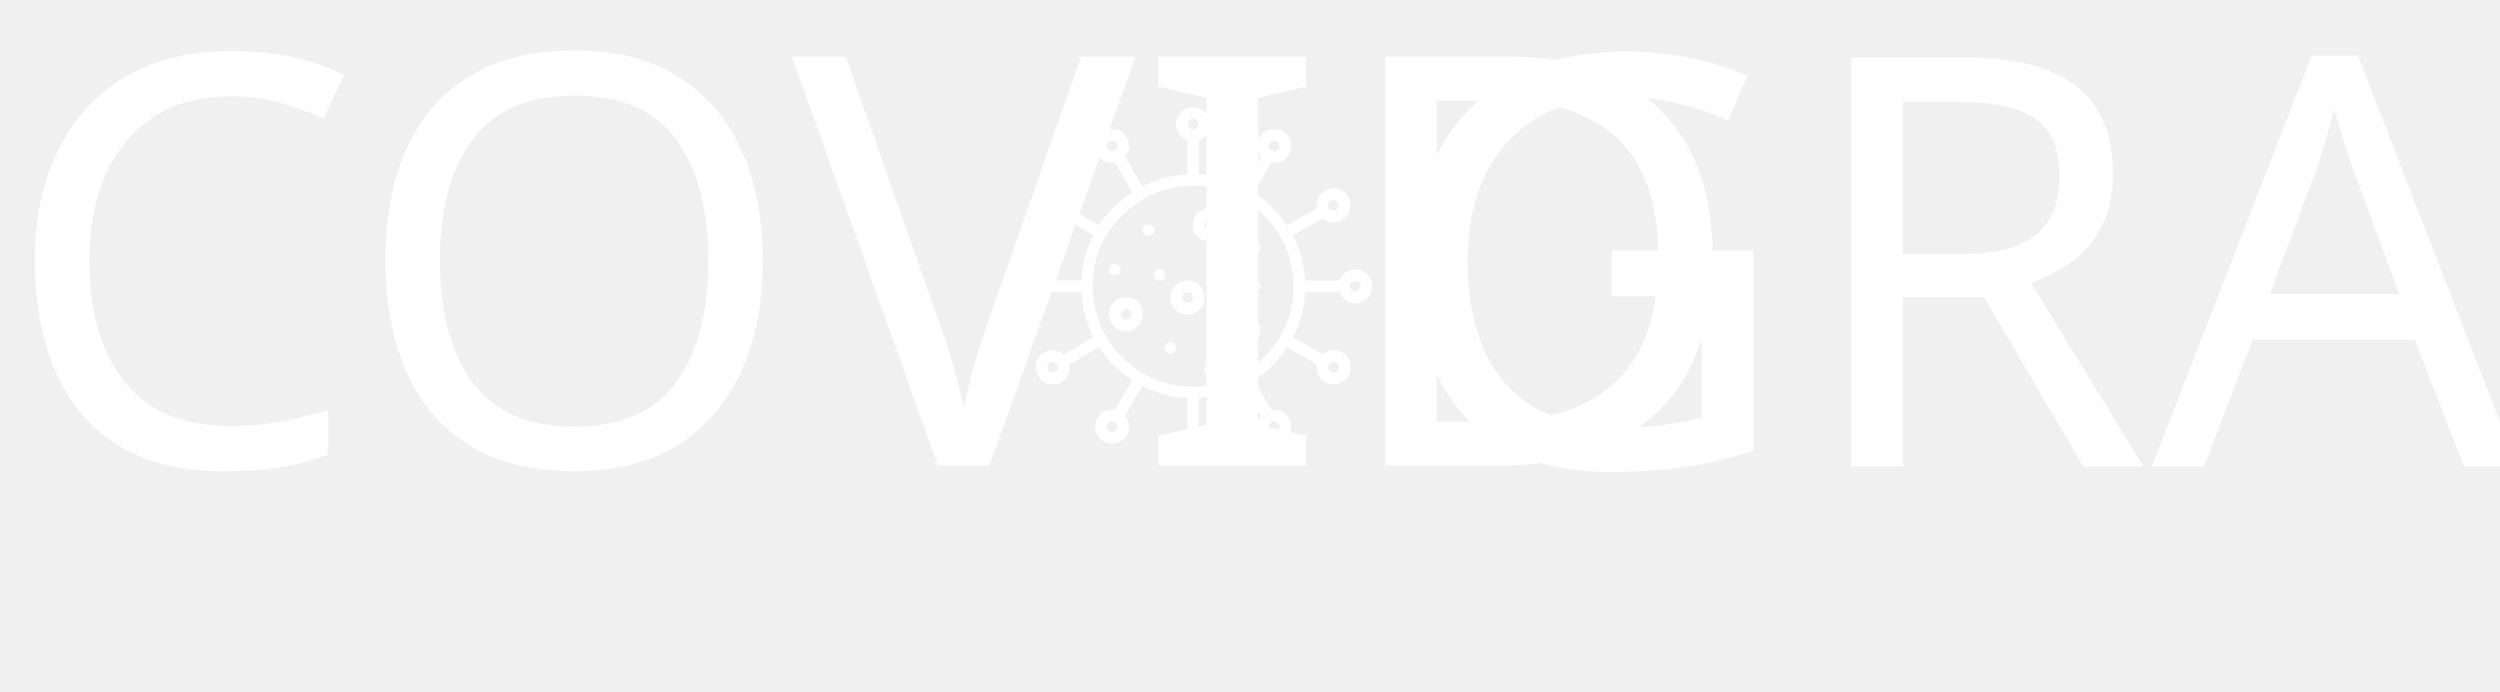
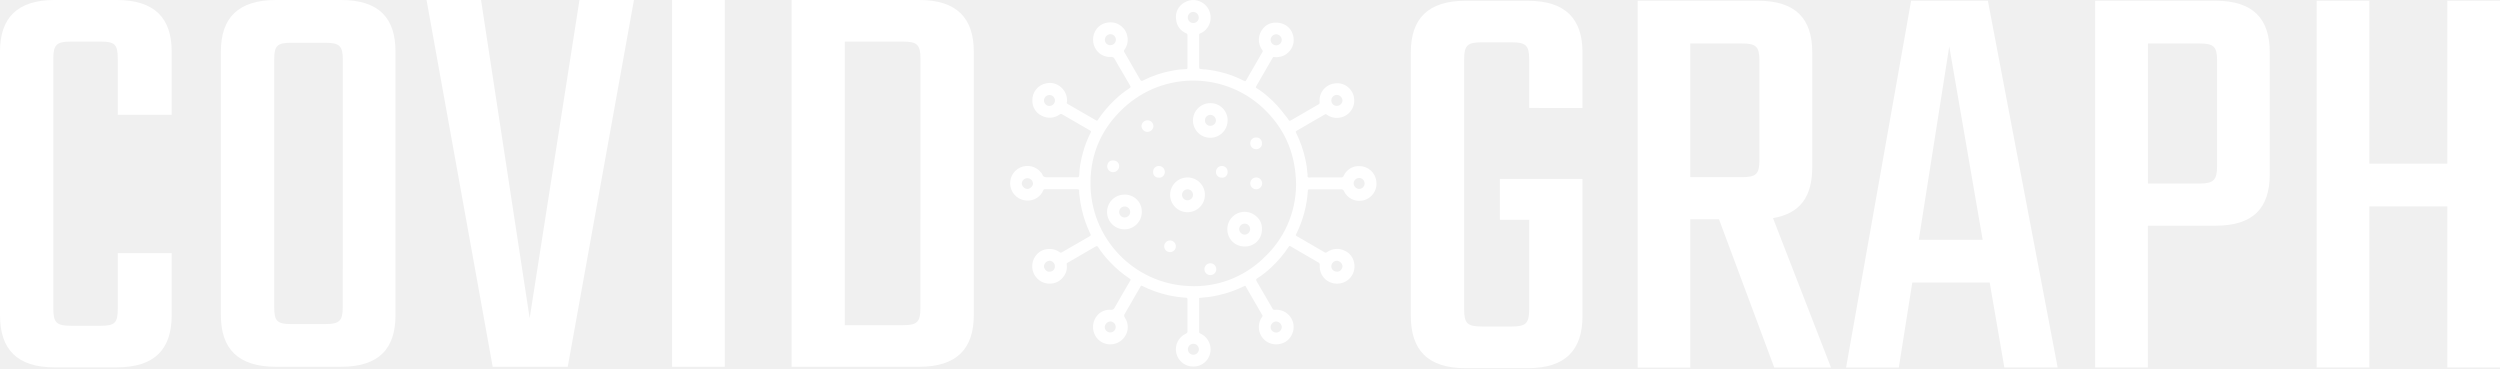
- <svg xmlns="http://www.w3.org/2000/svg" id="Ebene_1" data-name="Ebene 1" viewBox="0 0 1397.07 386.64">
+ <svg xmlns="http://www.w3.org/2000/svg" id="Ebene_1" data-name="Ebene 1" viewBox="0 0 1365.39 201.04">
  <defs>
-     <style>.cls-1,.cls-2{fill:#fff;}.cls-2{font-size:320px;font-family:Teko-Regular, Teko;}</style>
+     <style>.cls-1{fill:#fff;}</style>
  </defs>
-   <path class="cls-1" d="M752.26,382.2A9.3,9.3,0,0,0,743,374a9,9,0,0,0-8.56,5.31,1.34,1.34,0,0,1-1.4.87c-5.47,0-10.94,0-16.41,0-.58,0-1.28.24-1.72-.13s-.08-1-.15-1.53a9.12,9.12,0,0,1-.17-.91,39.69,39.69,0,0,0-1-7,62.82,62.82,0,0,0-5.17-14.88c-.25-.49-.18-.72.32-1,3-1.73,6-3.5,9-5.24,2.13-1.24,4.28-2.46,6.42-3.69a.68.68,0,0,1,.9,0,9.5,9.5,0,0,0,12.34-14.39,9,9,0,0,0-7.49-2.59,9.21,9.21,0,0,0-5.79,2.58,9.4,9.4,0,0,0-2.8,7.76,1.12,1.12,0,0,1-.71,1.2q-7.22,4.14-14.41,8.34c-1.36.78-1.35.8-2.24-.53-.17-.26-.36-.5-.55-.75-1.69-2.25-3.46-4.42-5.33-6.53a52.8,52.8,0,0,0-4.75-4.6,45.63,45.63,0,0,0-6.49-4.9.59.59,0,0,1-.2-.93c.53-.87,1-1.77,1.53-2.65,2.48-4.29,5-8.58,7.45-12.89.24-.42.53-.62,1-.48a5.12,5.12,0,0,0,2.1,0,8.67,8.67,0,0,0,5.52-2.54,9.27,9.27,0,0,0,2.62-9.11,9.1,9.1,0,0,0-4.24-5.83,10,10,0,0,0-5.87-1.29,8.38,8.38,0,0,0-6.16,3,9.37,9.37,0,0,0-.44,12.18.55.55,0,0,1,0,.73q-4.53,7.84-9.06,15.7c-.26.46-.49.45-.87.25A58.82,58.82,0,0,0,669,323.12a65,65,0,0,0-9.78-1.9,22.06,22.06,0,0,1-3.13-.28c-.49-.13-.57-.32-.57-.74V302.39a.79.79,0,0,1,.61-.87,8.58,8.58,0,0,0,3.82-3A9.55,9.55,0,0,0,658,285.26a9.35,9.35,0,0,0-10.48-.64,9,9,0,0,0-4.58,9.47,8.84,8.84,0,0,0,5.37,7.32,1.2,1.2,0,0,1,.84,1.3c0,5.59,0,11.18,0,16.78,0,1.52,0,1.56-1.53,1.58a38.56,38.56,0,0,0-6.7.8,57,57,0,0,0-16.06,5.39c-.8.43-1.17.21-1.56-.48q-4.31-7.5-8.63-15a1,1,0,0,1,0-1.28,9,9,0,0,0,1.69-7,9.29,9.29,0,0,0-10.18-7.95,9.13,9.13,0,0,0-6.72,3.6,9.77,9.77,0,0,0,0,11.58,9.1,9.1,0,0,0,7.82,3.67,1.93,1.93,0,0,1,2.15,1.23c1.28,2.33,2.65,4.6,4,6.89,1.47,2.54,2.92,5.09,4.42,7.6.39.67.21,1-.38,1.36a51.89,51.89,0,0,0-7.71,6.05,63,63,0,0,0-9.61,11.31c-.27.41-.43.47-.84.23q-7.8-4.53-15.62-9c-.43-.25-.62-.52-.43-1a1.65,1.65,0,0,0,.11-.82,9.52,9.52,0,0,0-3.06-7.1,9.1,9.1,0,0,0-8.28-2.36,9.28,9.28,0,0,0-7.61,9.56,8.88,8.88,0,0,0,5,8.09,9.33,9.33,0,0,0,9.86-.57c.39-.26.72-.55,1.3-.2q7.66,4.48,15.37,8.9c.46.26.66.42.38,1a57.78,57.78,0,0,0-4.34,11.28,53.1,53.1,0,0,0-2,12.19c0,.91-.33,1.09-1.15,1.08-5.44,0-10.88-.07-16.31,0-1.41,0-2.3-.28-2.7-1.68a3.08,3.08,0,0,0-.59-.83,9.46,9.46,0,1,0-7.72,15.22,9.19,9.19,0,0,0,8.94-5.74c.22-.47.52-.45.89-.45h5.44c4.06,0,8.12,0,12.18,0,.79,0,1.07.26,1,1a12.81,12.81,0,0,0,.15,2.31,66,66,0,0,0,1.28,7.65A61.81,61.81,0,0,0,596.09,411c.36.75.2,1-.45,1.38q-7.56,4.31-15.07,8.69a.91.91,0,0,1-1.16,0,9.19,9.19,0,0,0-6.38-1.78,8.92,8.92,0,0,0-6.13,2.89,9.66,9.66,0,0,0-2.54,6.86,9.44,9.44,0,0,0,9.12,9.16,9.12,9.12,0,0,0,7.94-3.81,8.52,8.52,0,0,0,1.74-6.78c-.08-.47.17-.63.52-.83q7.62-4.4,15.2-8.82c.7-.41,1.08-.34,1.52.37a49.16,49.16,0,0,0,6.08,7.7,61.44,61.44,0,0,0,11.24,9.55c.45.29.44.52.2.94-2.86,4.89-5.74,9.78-8.52,14.72a2,2,0,0,1-2.18,1.24,8.8,8.8,0,0,0-6.83,2.53,9.71,9.71,0,0,0-.06,13.66,9.54,9.54,0,0,0,14.47-1.39,9.11,9.11,0,0,0,.13-10.53,1.77,1.77,0,0,1,.07-2.25q4.31-7.38,8.55-14.82c.24-.43.41-.47.83-.25a60.66,60.66,0,0,0,14.32,5.1,64.81,64.81,0,0,0,9.51,1.35c.73.05.94.22.93,1,0,5.78,0,11.56,0,17.34a1.18,1.18,0,0,1-.8,1.26,9.42,9.42,0,0,0,4.26,18,9.17,9.17,0,0,0,5.86-2.18,9.49,9.49,0,0,0-2.31-15.86,1,1,0,0,1-.66-1.11c0-2.9,0-5.81,0-8.71s0-5.88,0-8.81c0-.32-.22-.85.42-.84s1.22-.17,1.84-.2a49.64,49.64,0,0,0,8.31-1.26,62.45,62.45,0,0,0,14.15-5c.4-.19.56-.13.76.23.7,1.27,1.43,2.52,2.15,3.78,2.3,4,4.59,8,6.91,11.92.18.31.22.45,0,.76a8.91,8.91,0,0,0-1.88,4.84A9.41,9.41,0,0,0,699,471.25a9.08,9.08,0,0,0,7.42-5.81,9.43,9.43,0,0,0-9.65-12.95,1,1,0,0,1-1.16-.62c-1.45-2.58-3-5.12-4.46-7.68s-2.79-4.87-4.23-7.27c-.44-.75-.4-1.18.39-1.66a49.19,49.19,0,0,0,7.64-6,60.26,60.26,0,0,0,9.46-11.19c.3-.45.52-.54,1-.29,1.7,1,3.42,2,5.12,3,3.31,1.92,6.59,3.88,9.92,5.75a1.47,1.47,0,0,1,.94,1.57,9.32,9.32,0,0,0,2.94,7.61,9.63,9.63,0,0,0,13,0,9.37,9.37,0,0,0,2.79-9.06,8.85,8.85,0,0,0-4.79-6.27,9.32,9.32,0,0,0-9.92.58c-.39.26-.73.51-1.25.2q-7.66-4.49-15.36-8.91c-.51-.29-.57-.54-.33-1a62.72,62.72,0,0,0,4.39-11.55,59.18,59.18,0,0,0,2-12.11c0-.8.33-.9,1-.89,5.69,0,11.38,0,17.06,0a1.59,1.59,0,0,1,1.74,1.08,9.19,9.19,0,0,0,9.76,5.09A9.36,9.36,0,0,0,752.26,382.2ZM730.8,335.12a3.25,3.25,0,0,1,3,3.06,3.16,3.16,0,0,1-3.09,2.95,2.93,2.93,0,0,1-3-3A3,3,0,0,1,730.8,335.12ZM697.56,302a3.15,3.15,0,0,1,3.08,3,3.05,3.05,0,0,1-6.1,0A3.13,3.13,0,0,1,697.56,302ZM607,308A3,3,0,0,1,604,305a3.15,3.15,0,0,1,3-3.05,3,3,0,0,1,.08,6Zm-33.24,33.18a3,3,0,1,1,3-3A2.94,2.94,0,0,1,573.77,341.13ZM561.64,386.5a3.31,3.31,0,0,1-3-3,3.07,3.07,0,0,1,6.13,0C564.85,384.92,563.1,386.53,561.64,386.5Zm12.1,45.18c-1.56.24-3-1.72-3-2.92a3.3,3.3,0,0,1,3-3.07,3.07,3.07,0,0,1,3,3A2.84,2.84,0,0,1,573.74,431.68Zm33.15,33.18a3,3,0,0,1-2.94-2.94,3.25,3.25,0,0,1,3-3.06,3,3,0,0,1,3,3.09A3,3,0,0,1,606.89,464.86Zm90.68-6a3.26,3.26,0,0,1,3.08,3,3.06,3.06,0,0,1-6.12,0A3.2,3.2,0,0,1,697.57,458.86Zm33.18-33.17a3.37,3.37,0,0,1,3.07,3c-.14,1.73-1.54,3.19-3.12,2.95a2.91,2.91,0,0,1-3-2.89A3.11,3.11,0,0,1,730.75,425.69Zm-78.39-135.9a3.16,3.16,0,0,1,2.95,3.08,3,3,0,0,1-6,0A3,3,0,0,1,652.36,289.79Zm0,187.25a3,3,0,1,1,0-6,3,3,0,0,1,0,6Zm38.31-52.75a54.45,54.45,0,0,1-40.79,15.23,56.12,56.12,0,0,1-53.71-56.65c.08-15.92,6.24-29.54,17.9-40.43a55.88,55.88,0,0,1,78.38,1.86c10.56,10.86,15.86,24,16,40A54.76,54.76,0,0,1,690.65,424.29Zm52.2-37.81a3.18,3.18,0,0,1-3-3.05,3,3,0,0,1,3-2.93,2.93,2.93,0,0,1,3,2.89A3,3,0,0,1,742.85,386.48Z" transform="translate(14.45 -223.45)" />
-   <path class="cls-1" d="M662.19,339.63a9.47,9.47,0,1,0,8.87,9.49A9.34,9.34,0,0,0,662.19,339.63ZM661.62,352a2.85,2.85,0,0,1-2.93-3,3,3,0,0,1,3-3,3.18,3.18,0,0,1,3,3.05A3,3,0,0,1,661.62,352Z" transform="translate(14.45 -223.45)" />
-   <path class="cls-1" d="M614.78,389.57a9.49,9.49,0,1,0,9.41,9.56A9.24,9.24,0,0,0,614.78,389.57Zm0,12.49a3,3,0,0,1,.08-6,3,3,0,0,1,3,3.13A3.07,3.07,0,0,1,614.76,402.06Z" transform="translate(14.45 -223.45)" />
-   <path class="cls-1" d="M649.16,380.2a9.49,9.49,0,0,0,0,19,9.49,9.49,0,1,0,0-19Zm0,12.49a3,3,0,0,1-3-3.09,3.08,3.08,0,0,1,3-2.92,3,3,0,0,1,0,6Z" transform="translate(14.45 -223.45)" />
-   <path class="cls-1" d="M681.14,399a9.46,9.46,0,0,0-10.24,9.45,9.32,9.32,0,0,0,9.41,9.46,9.19,9.19,0,0,0,9.5-9.39C690.08,403.13,685.48,399.31,681.14,399Zm-.78,12.44a3.16,3.16,0,0,1-3-3.17,3.1,3.1,0,0,1,3.06-2.85,3,3,0,0,1,2.95,3.15A3.11,3.11,0,0,1,680.36,411.45Z" transform="translate(14.45 -223.45)" />
-   <path class="cls-1" d="M627.32,349a3.24,3.24,0,0,0-3.3,3.23,3.27,3.27,0,0,0,6.53,0A3.24,3.24,0,0,0,627.32,349Z" transform="translate(14.45 -223.45)" />
-   <path class="cls-1" d="M608.84,370.93c-2-.2-3.23.81-3.56,3a3.31,3.31,0,0,0,3,3.41,3.39,3.39,0,0,0,3.55-3A3.11,3.11,0,0,0,608.84,370.93Z" transform="translate(14.45 -223.45)" />
-   <path class="cls-1" d="M639.78,414.62a3.19,3.19,0,1,0,0,6.37,3.19,3.19,0,0,0,0-6.37Z" transform="translate(14.45 -223.45)" />
-   <path class="cls-1" d="M686.62,358.38a3.06,3.06,0,0,0-3.19,3.21,3.13,3.13,0,0,0,3.23,3.19c1.71.07,3.46-1.63,3.15-3.23A3,3,0,0,0,686.62,358.38Z" transform="translate(14.45 -223.45)" />
-   <path class="cls-1" d="M661.63,427.07a3.24,3.24,0,0,0,0,6.48,3.24,3.24,0,0,0,0-6.48Z" transform="translate(14.45 -223.45)" />
-   <path class="cls-1" d="M686.71,380.2a3.24,3.24,0,1,0-.08,6.48,3.24,3.24,0,0,0,.08-6.48Z" transform="translate(14.45 -223.45)" />
-   <path class="cls-1" d="M633.57,373.94a3.06,3.06,0,0,0-3.19,3.21,2.9,2.9,0,0,0,3.13,3.16c1.69.32,3.34-1.47,3.26-3.12A3.25,3.25,0,0,0,633.57,373.94Z" transform="translate(14.45 -223.45)" />
-   <path class="cls-1" d="M667.85,373.94a3.19,3.19,0,0,0-3.16,3.27,3,3,0,0,0,3.16,3.1,2.9,2.9,0,0,0,3.21-3.09A3.06,3.06,0,0,0,667.85,373.94Z" transform="translate(14.45 -223.45)" />
-   <text class="cls-2" transform="translate(0 260.16)">COVID</text>
-   <text class="cls-2" transform="translate(770.52 260.56)">GRAPH</text>
-   <path class="cls-1" d="M598.09,368.29c.17-.65.36-1.29.56-1.92C598.45,367,598.27,367.64,598.09,368.29Z" transform="translate(14.45 -223.45)" />
-   <path class="cls-1" d="M599.25,364.61c.08-.24.16-.48.25-.71C599.41,364.13,599.33,364.37,599.25,364.61Z" transform="translate(14.45 -223.45)" />
-   <path class="cls-1" d="M600.21,362.1l.36-.89Z" transform="translate(14.45 -223.45)" />
+   <path class="cls-1" d="M752.26,382.2A9.3,9.3,0,0,0,743,374a9,9,0,0,0-8.56,5.31,1.34,1.34,0,0,1-1.4.87c-5.47,0-10.94,0-16.41,0-.58,0-1.28.24-1.72-.13s-.08-1-.15-1.53a9.12,9.12,0,0,1-.17-.91,39.69,39.69,0,0,0-1-7,62.82,62.82,0,0,0-5.17-14.88c-.25-.49-.18-.72.32-1,3-1.73,6-3.5,9-5.24,2.13-1.24,4.28-2.46,6.42-3.69a.68.68,0,0,1,.9,0,9.5,9.5,0,0,0,12.34-14.39,9,9,0,0,0-7.49-2.59,9.21,9.21,0,0,0-5.79,2.58,9.4,9.4,0,0,0-2.8,7.76,1.12,1.12,0,0,1-.71,1.2q-7.22,4.14-14.41,8.34c-1.36.78-1.35.8-2.24-.53-.17-.26-.36-.5-.55-.75-1.69-2.25-3.46-4.42-5.33-6.53a52.8,52.8,0,0,0-4.75-4.6,45.63,45.63,0,0,0-6.49-4.9.59.59,0,0,1-.2-.93c.53-.87,1-1.77,1.53-2.65,2.48-4.29,5-8.58,7.45-12.89.24-.42.53-.62,1-.48a5.12,5.12,0,0,0,2.1,0,8.67,8.67,0,0,0,5.52-2.54,9.27,9.27,0,0,0,2.62-9.11,9.1,9.1,0,0,0-4.24-5.83,10,10,0,0,0-5.87-1.29,8.38,8.38,0,0,0-6.16,3,9.37,9.37,0,0,0-.44,12.18.55.55,0,0,1,0,.73q-4.53,7.84-9.06,15.7c-.26.46-.49.45-.87.25A58.82,58.82,0,0,0,669,323.12a65,65,0,0,0-9.78-1.9,22.06,22.06,0,0,1-3.13-.28c-.49-.13-.57-.32-.57-.74V302.39a.79.79,0,0,1,.61-.87,8.58,8.58,0,0,0,3.82-3A9.55,9.55,0,0,0,658,285.26a9.35,9.35,0,0,0-10.48-.64,9,9,0,0,0-4.58,9.47,8.84,8.84,0,0,0,5.37,7.32,1.2,1.2,0,0,1,.84,1.3c0,5.59,0,11.18,0,16.78,0,1.52,0,1.56-1.53,1.58a38.56,38.56,0,0,0-6.7.8,57,57,0,0,0-16.06,5.39c-.8.43-1.17.21-1.56-.48q-4.31-7.5-8.63-15a1,1,0,0,1,0-1.28,9,9,0,0,0,1.69-7,9.29,9.29,0,0,0-10.18-7.95,9.13,9.13,0,0,0-6.72,3.6,9.77,9.77,0,0,0,0,11.58,9.1,9.1,0,0,0,7.82,3.67,1.93,1.93,0,0,1,2.15,1.23c1.28,2.33,2.65,4.6,4,6.89,1.47,2.54,2.92,5.09,4.42,7.6.39.67.21,1-.38,1.36a51.89,51.89,0,0,0-7.71,6.05,63,63,0,0,0-9.61,11.31c-.27.41-.43.47-.84.23q-7.8-4.53-15.62-9c-.43-.25-.62-.52-.43-1a1.65,1.65,0,0,0,.11-.82,9.52,9.52,0,0,0-3.06-7.1,9.1,9.1,0,0,0-8.28-2.36,9.28,9.28,0,0,0-7.61,9.56,8.88,8.88,0,0,0,5,8.09,9.33,9.33,0,0,0,9.86-.57c.39-.26.72-.55,1.3-.2q7.66,4.48,15.37,8.9c.46.26.66.42.38,1a57.78,57.78,0,0,0-4.34,11.28,53.1,53.1,0,0,0-2,12.19c0,.91-.33,1.09-1.15,1.08-5.44,0-10.88-.07-16.31,0-1.41,0-2.3-.28-2.7-1.68a3.08,3.08,0,0,0-.59-.83,9.46,9.46,0,1,0-7.72,15.22,9.19,9.19,0,0,0,8.94-5.74c.22-.47.52-.45.89-.45h5.44c4.06,0,8.12,0,12.18,0,.79,0,1.07.26,1,1a12.81,12.81,0,0,0,.15,2.31,66,66,0,0,0,1.28,7.65A61.81,61.81,0,0,0,596.09,411c.36.75.2,1-.45,1.38q-7.56,4.31-15.07,8.69a.91.91,0,0,1-1.16,0,9.19,9.19,0,0,0-6.38-1.78,8.92,8.92,0,0,0-6.13,2.89,9.66,9.66,0,0,0-2.54,6.86,9.44,9.44,0,0,0,9.12,9.16,9.12,9.12,0,0,0,7.94-3.81,8.52,8.52,0,0,0,1.74-6.78c-.08-.47.17-.63.52-.83q7.62-4.4,15.2-8.82c.7-.41,1.08-.34,1.52.37a49.16,49.16,0,0,0,6.08,7.7,61.44,61.44,0,0,0,11.24,9.55c.45.29.44.52.2.94-2.86,4.89-5.74,9.78-8.52,14.72a2,2,0,0,1-2.18,1.24,8.8,8.8,0,0,0-6.83,2.53,9.71,9.71,0,0,0-.06,13.66,9.54,9.54,0,0,0,14.47-1.39,9.11,9.11,0,0,0,.13-10.53,1.77,1.77,0,0,1,.07-2.25q4.31-7.38,8.55-14.82c.24-.43.41-.47.83-.25a60.66,60.66,0,0,0,14.32,5.1,64.81,64.81,0,0,0,9.51,1.35c.73.05.94.22.93,1,0,5.78,0,11.56,0,17.34a1.18,1.18,0,0,1-.8,1.26,9.42,9.42,0,0,0,4.26,18,9.17,9.17,0,0,0,5.86-2.18,9.49,9.49,0,0,0-2.31-15.86,1,1,0,0,1-.66-1.11c0-2.9,0-5.81,0-8.71s0-5.88,0-8.81c0-.32-.22-.85.42-.84s1.22-.17,1.84-.2a49.64,49.64,0,0,0,8.31-1.26,62.45,62.45,0,0,0,14.15-5c.4-.19.56-.13.76.23.7,1.27,1.43,2.52,2.15,3.78,2.3,4,4.59,8,6.91,11.92.18.31.22.45,0,.76a8.91,8.91,0,0,0-1.88,4.84A9.41,9.41,0,0,0,699,471.25a9.08,9.08,0,0,0,7.42-5.81,9.43,9.43,0,0,0-9.65-12.95,1,1,0,0,1-1.16-.62c-1.45-2.58-3-5.12-4.46-7.68s-2.79-4.87-4.23-7.27c-.44-.75-.4-1.18.39-1.66a49.19,49.19,0,0,0,7.64-6,60.26,60.26,0,0,0,9.46-11.19c.3-.45.52-.54,1-.29,1.7,1,3.42,2,5.12,3,3.31,1.92,6.59,3.88,9.92,5.75a1.47,1.47,0,0,1,.94,1.57,9.32,9.32,0,0,0,2.94,7.61,9.63,9.63,0,0,0,13,0,9.37,9.37,0,0,0,2.79-9.06,8.85,8.85,0,0,0-4.79-6.27,9.32,9.32,0,0,0-9.92.58c-.39.26-.73.51-1.25.2q-7.66-4.49-15.36-8.91c-.51-.29-.57-.54-.33-1a62.72,62.72,0,0,0,4.39-11.55,59.18,59.18,0,0,0,2-12.11c0-.8.33-.9,1-.89,5.69,0,11.38,0,17.06,0a1.59,1.59,0,0,1,1.74,1.08,9.19,9.19,0,0,0,9.76,5.09A9.36,9.36,0,0,0,752.26,382.2ZM730.8,335.12a3.25,3.25,0,0,1,3,3.06,3.16,3.16,0,0,1-3.09,2.95,2.93,2.93,0,0,1-3-3A3,3,0,0,1,730.8,335.12ZM697.56,302a3.15,3.15,0,0,1,3.08,3,3.05,3.05,0,0,1-6.1,0A3.13,3.13,0,0,1,697.56,302ZM607,308A3,3,0,0,1,604,305a3.15,3.15,0,0,1,3-3.05,3,3,0,0,1,.08,6Zm-33.24,33.18a3,3,0,1,1,3-3A2.94,2.94,0,0,1,573.77,341.13ZM561.64,386.5a3.31,3.31,0,0,1-3-3,3.07,3.07,0,0,1,6.13,0C564.85,384.92,563.1,386.53,561.64,386.5Zm12.1,45.18c-1.56.24-3-1.72-3-2.92a3.3,3.3,0,0,1,3-3.07,3.07,3.07,0,0,1,3,3A2.84,2.84,0,0,1,573.74,431.68Zm33.15,33.18a3,3,0,0,1-2.94-2.94,3.25,3.25,0,0,1,3-3.06,3,3,0,0,1,3,3.09A3,3,0,0,1,606.89,464.86Zm90.68-6a3.26,3.26,0,0,1,3.08,3,3.06,3.06,0,0,1-6.12,0A3.2,3.2,0,0,1,697.57,458.86Zm33.18-33.17a3.37,3.37,0,0,1,3.07,3c-.14,1.73-1.54,3.19-3.12,2.95a2.91,2.91,0,0,1-3-2.89A3.11,3.11,0,0,1,730.75,425.69Zm-78.39-135.9a3.16,3.16,0,0,1,2.95,3.08,3,3,0,0,1-6,0A3,3,0,0,1,652.36,289.79Zm0,187.25a3,3,0,1,1,0-6,3,3,0,0,1,0,6Zm38.31-52.75a54.45,54.45,0,0,1-40.79,15.23,56.12,56.12,0,0,1-53.71-56.65c.08-15.92,6.24-29.54,17.9-40.43a55.88,55.88,0,0,1,78.38,1.86c10.56,10.86,15.86,24,16,40A54.76,54.76,0,0,1,690.65,424.29Zm52.2-37.81a3.18,3.18,0,0,1-3-3.05,3,3,0,0,1,3-2.93,2.93,2.93,0,0,1,3,2.89A3,3,0,0,1,742.85,386.48Z" transform="translate(-0.59 -283.29)" />
+   <path class="cls-1" d="M662.19,339.63a9.47,9.47,0,1,0,8.87,9.49A9.34,9.34,0,0,0,662.19,339.63ZM661.62,352a2.85,2.85,0,0,1-2.93-3,3,3,0,0,1,3-3,3.18,3.18,0,0,1,3,3.05A3,3,0,0,1,661.62,352Z" transform="translate(-0.59 -283.29)" />
+   <path class="cls-1" d="M614.78,389.57a9.49,9.49,0,1,0,9.41,9.56A9.24,9.24,0,0,0,614.78,389.57Zm0,12.49a3,3,0,0,1,.08-6,3,3,0,0,1,3,3.13A3.07,3.07,0,0,1,614.76,402.06Z" transform="translate(-0.59 -283.29)" />
+   <path class="cls-1" d="M649.16,380.2a9.49,9.49,0,0,0,0,19,9.49,9.49,0,1,0,0-19Zm0,12.49a3,3,0,0,1-3-3.09,3.08,3.08,0,0,1,3-2.92,3,3,0,0,1,0,6Z" transform="translate(-0.59 -283.29)" />
+   <path class="cls-1" d="M681.14,399a9.46,9.46,0,0,0-10.24,9.45,9.32,9.32,0,0,0,9.41,9.46,9.19,9.19,0,0,0,9.5-9.39C690.08,403.13,685.48,399.31,681.14,399Zm-.78,12.44a3.16,3.16,0,0,1-3-3.17,3.1,3.1,0,0,1,3.06-2.85,3,3,0,0,1,2.95,3.15A3.11,3.11,0,0,1,680.36,411.45Z" transform="translate(-0.59 -283.29)" />
+   <path class="cls-1" d="M627.32,349a3.24,3.24,0,0,0-3.3,3.23,3.27,3.27,0,0,0,6.53,0A3.24,3.24,0,0,0,627.32,349Z" transform="translate(-0.59 -283.29)" />
+   <path class="cls-1" d="M608.84,370.93c-2-.2-3.23.81-3.56,3a3.31,3.31,0,0,0,3,3.41,3.39,3.39,0,0,0,3.55-3A3.11,3.11,0,0,0,608.84,370.93Z" transform="translate(-0.59 -283.29)" />
+   <path class="cls-1" d="M639.78,414.62a3.19,3.19,0,1,0,0,6.37,3.19,3.19,0,0,0,0-6.37Z" transform="translate(-0.59 -283.29)" />
+   <path class="cls-1" d="M686.62,358.38a3.06,3.06,0,0,0-3.19,3.21,3.13,3.13,0,0,0,3.23,3.19c1.71.07,3.46-1.63,3.15-3.23A3,3,0,0,0,686.62,358.38Z" transform="translate(-0.59 -283.29)" />
+   <path class="cls-1" d="M661.63,427.07a3.24,3.24,0,0,0,0,6.48,3.24,3.24,0,0,0,0-6.48Z" transform="translate(-0.59 -283.29)" />
+   <path class="cls-1" d="M686.71,380.2a3.24,3.24,0,1,0-.08,6.48,3.24,3.24,0,0,0,.08-6.48Z" transform="translate(-0.59 -283.29)" />
+   <path class="cls-1" d="M633.57,373.94a3.06,3.06,0,0,0-3.19,3.21,2.9,2.9,0,0,0,3.13,3.16c1.69.32,3.34-1.47,3.26-3.12A3.25,3.25,0,0,0,633.57,373.94Z" transform="translate(-0.59 -283.29)" />
+   <path class="cls-1" d="M667.85,373.94a3.19,3.19,0,0,0-3.16,3.27,3,3,0,0,0,3.16,3.1,2.9,2.9,0,0,0,3.21-3.09A3.06,3.06,0,0,0,667.85,373.94Z" transform="translate(-0.59 -283.29)" />
+   <path class="cls-1" d="M64.91,346V315.29c0-7.68-1.6-9.28-9.28-9.28H39.31c-7.68,0-9.6,1.6-9.6,9.28V451.93c0,7.68,1.92,9.28,9.6,9.28H55.63c7.68,0,9.28-1.6,9.28-9.28v-30.4H94.36v33.92c0,18.56-9.28,28.48-30.09,28.48H30.35C9.87,483.93.59,474,.59,455.45v-144c0-18.24,9.28-28.16,29.76-28.16H64.27c20.81,0,30.09,9.92,30.09,28.16V346Z" transform="translate(-0.59 -283.29)" />
+   <path class="cls-1" d="M186.83,283.29c20.8,0,29.76,9.92,29.76,28.16v144c0,18.24-9,28.16-29.76,28.16H151.31c-20.8,0-30.08-9.92-30.08-28.16v-144c0-18.24,9.28-28.16,30.08-28.16Zm1,32.64c0-7.68-1.92-9.28-9.6-9.28H159.63c-7.68,0-9.28,1.6-9.28,9.28V451c0,7.68,1.6,9.28,9.28,9.28h18.56c7.68,0,9.6-1.6,9.6-9.28Z" transform="translate(-0.59 -283.29)" />
+   <path class="cls-1" d="M346.83,283.29,310.67,483.61h-41L233.55,283.29h29.76l26.56,173.76,27.2-173.76Z" transform="translate(-0.59 -283.29)" />
+   <path class="cls-1" d="M396.43,283.29V483.61h-28.8V283.29Z" transform="translate(-0.59 -283.29)" />
+   <path class="cls-1" d="M502.67,283.29c20.48,0,29.76,9.92,29.76,28.16v144c0,18.24-9.28,28.16-29.76,28.16H432.91V283.29Zm.64,32c0-7.68-1.92-9.28-9.6-9.28H462V460.89h31.68c7.68,0,9.6-1.6,9.6-9.28Z" transform="translate(-0.59 -283.29)" />
+   <path class="cls-1" d="M835.76,342.25V315.69c0-7.69-1.92-9.29-9.6-9.29H809.84c-7.68,0-9.6,1.6-9.6,9.29V452.33c0,7.68,1.92,9.28,9.6,9.28h16.32c7.68,0,9.6-1.6,9.6-9.28v-49h-16V381h45.12v74.88c0,18.56-9.28,28.48-29.76,28.48H800.88c-20.49,0-29.76-9.92-29.76-28.48v-144c0-18.24,9.27-28.16,29.76-28.16h34.24c20.48,0,29.76,9.92,29.76,28.16v30.41Z" transform="translate(-0.59 -283.29)" />
+   <path class="cls-1" d="M939.43,403.05H923.75v81H895V283.68h65.6c20.8,0,29.76,9.92,29.76,28.16v62.73c0,16-6.4,25.28-21.44,27.84l31.68,81.6h-31Zm-15.68-23h28.16c7.68,0,9.6-1.6,9.6-9.28V316.32c0-7.67-1.92-9.28-9.6-9.28H923.75Z" transform="translate(-0.59 -283.29)" />
+   <path class="cls-1" d="M1087.27,437.61H1045l-7.36,46.4h-28.8l35.52-200.33h41.92L1124.39,484h-29.12Zm-3.84-23.36-18.24-105.6-16.64,105.6Z" transform="translate(-0.59 -283.29)" />
+   <path class="cls-1" d="M1210.47,283.68c20.8,0,29.76,9.92,29.76,28.16v66.57c0,18.56-9,28.16-29.76,28.16h-36.8V484h-28.8V283.68Zm1,32.64c0-7.67-1.92-9.28-9.6-9.28h-28.16v76.49h28.16c7.68,0,9.6-1.92,9.6-9.6Z" transform="translate(-0.59 -283.29)" />
+   <path class="cls-1" d="M1366,283.68V484h-28.8V396h-42.57v88h-28.79V283.68h28.79v89h42.57v-89Z" transform="translate(-0.59 -283.29)" />
+   <path class="cls-1" d="M598.09,368.29c.17-.65.36-1.29.56-1.92C598.45,367,598.27,367.64,598.09,368.29Z" transform="translate(-0.59 -283.29)" />
+   <path class="cls-1" d="M599.25,364.61c.08-.24.16-.48.25-.71C599.41,364.13,599.33,364.37,599.25,364.61Z" transform="translate(-0.59 -283.29)" />
+   <path class="cls-1" d="M600.21,362.1l.36-.89Z" transform="translate(-0.59 -283.29)" />
</svg>
